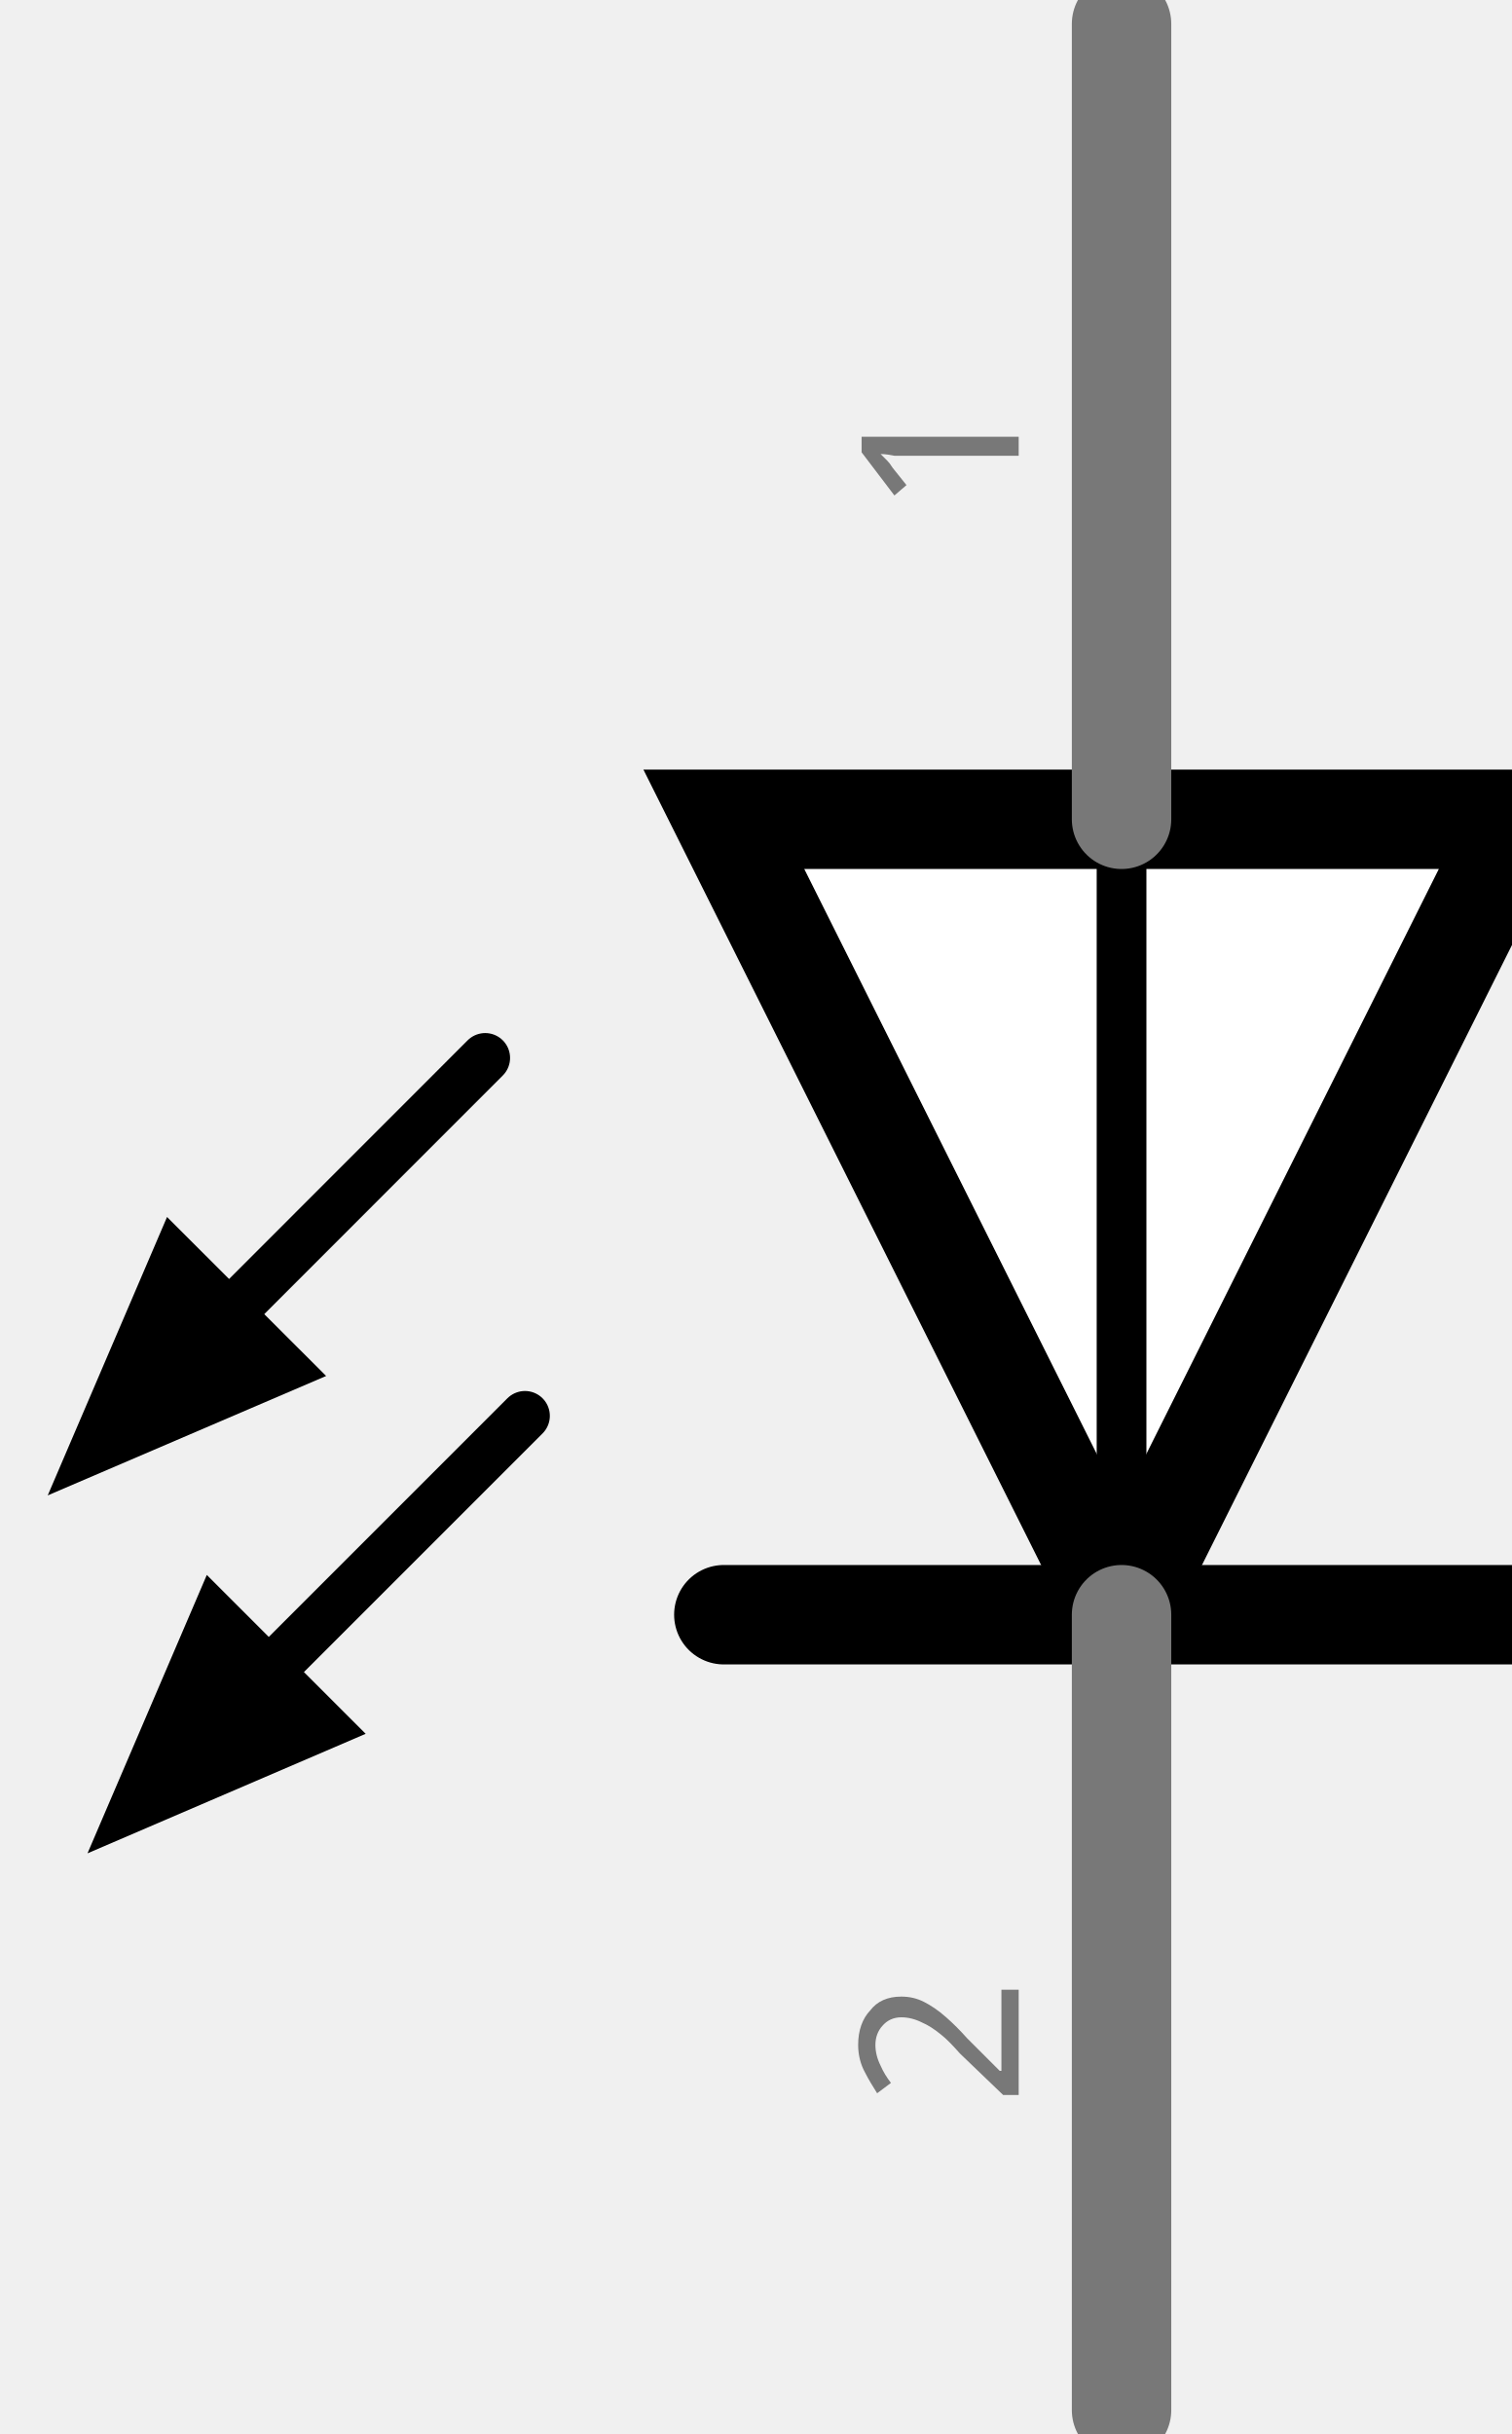
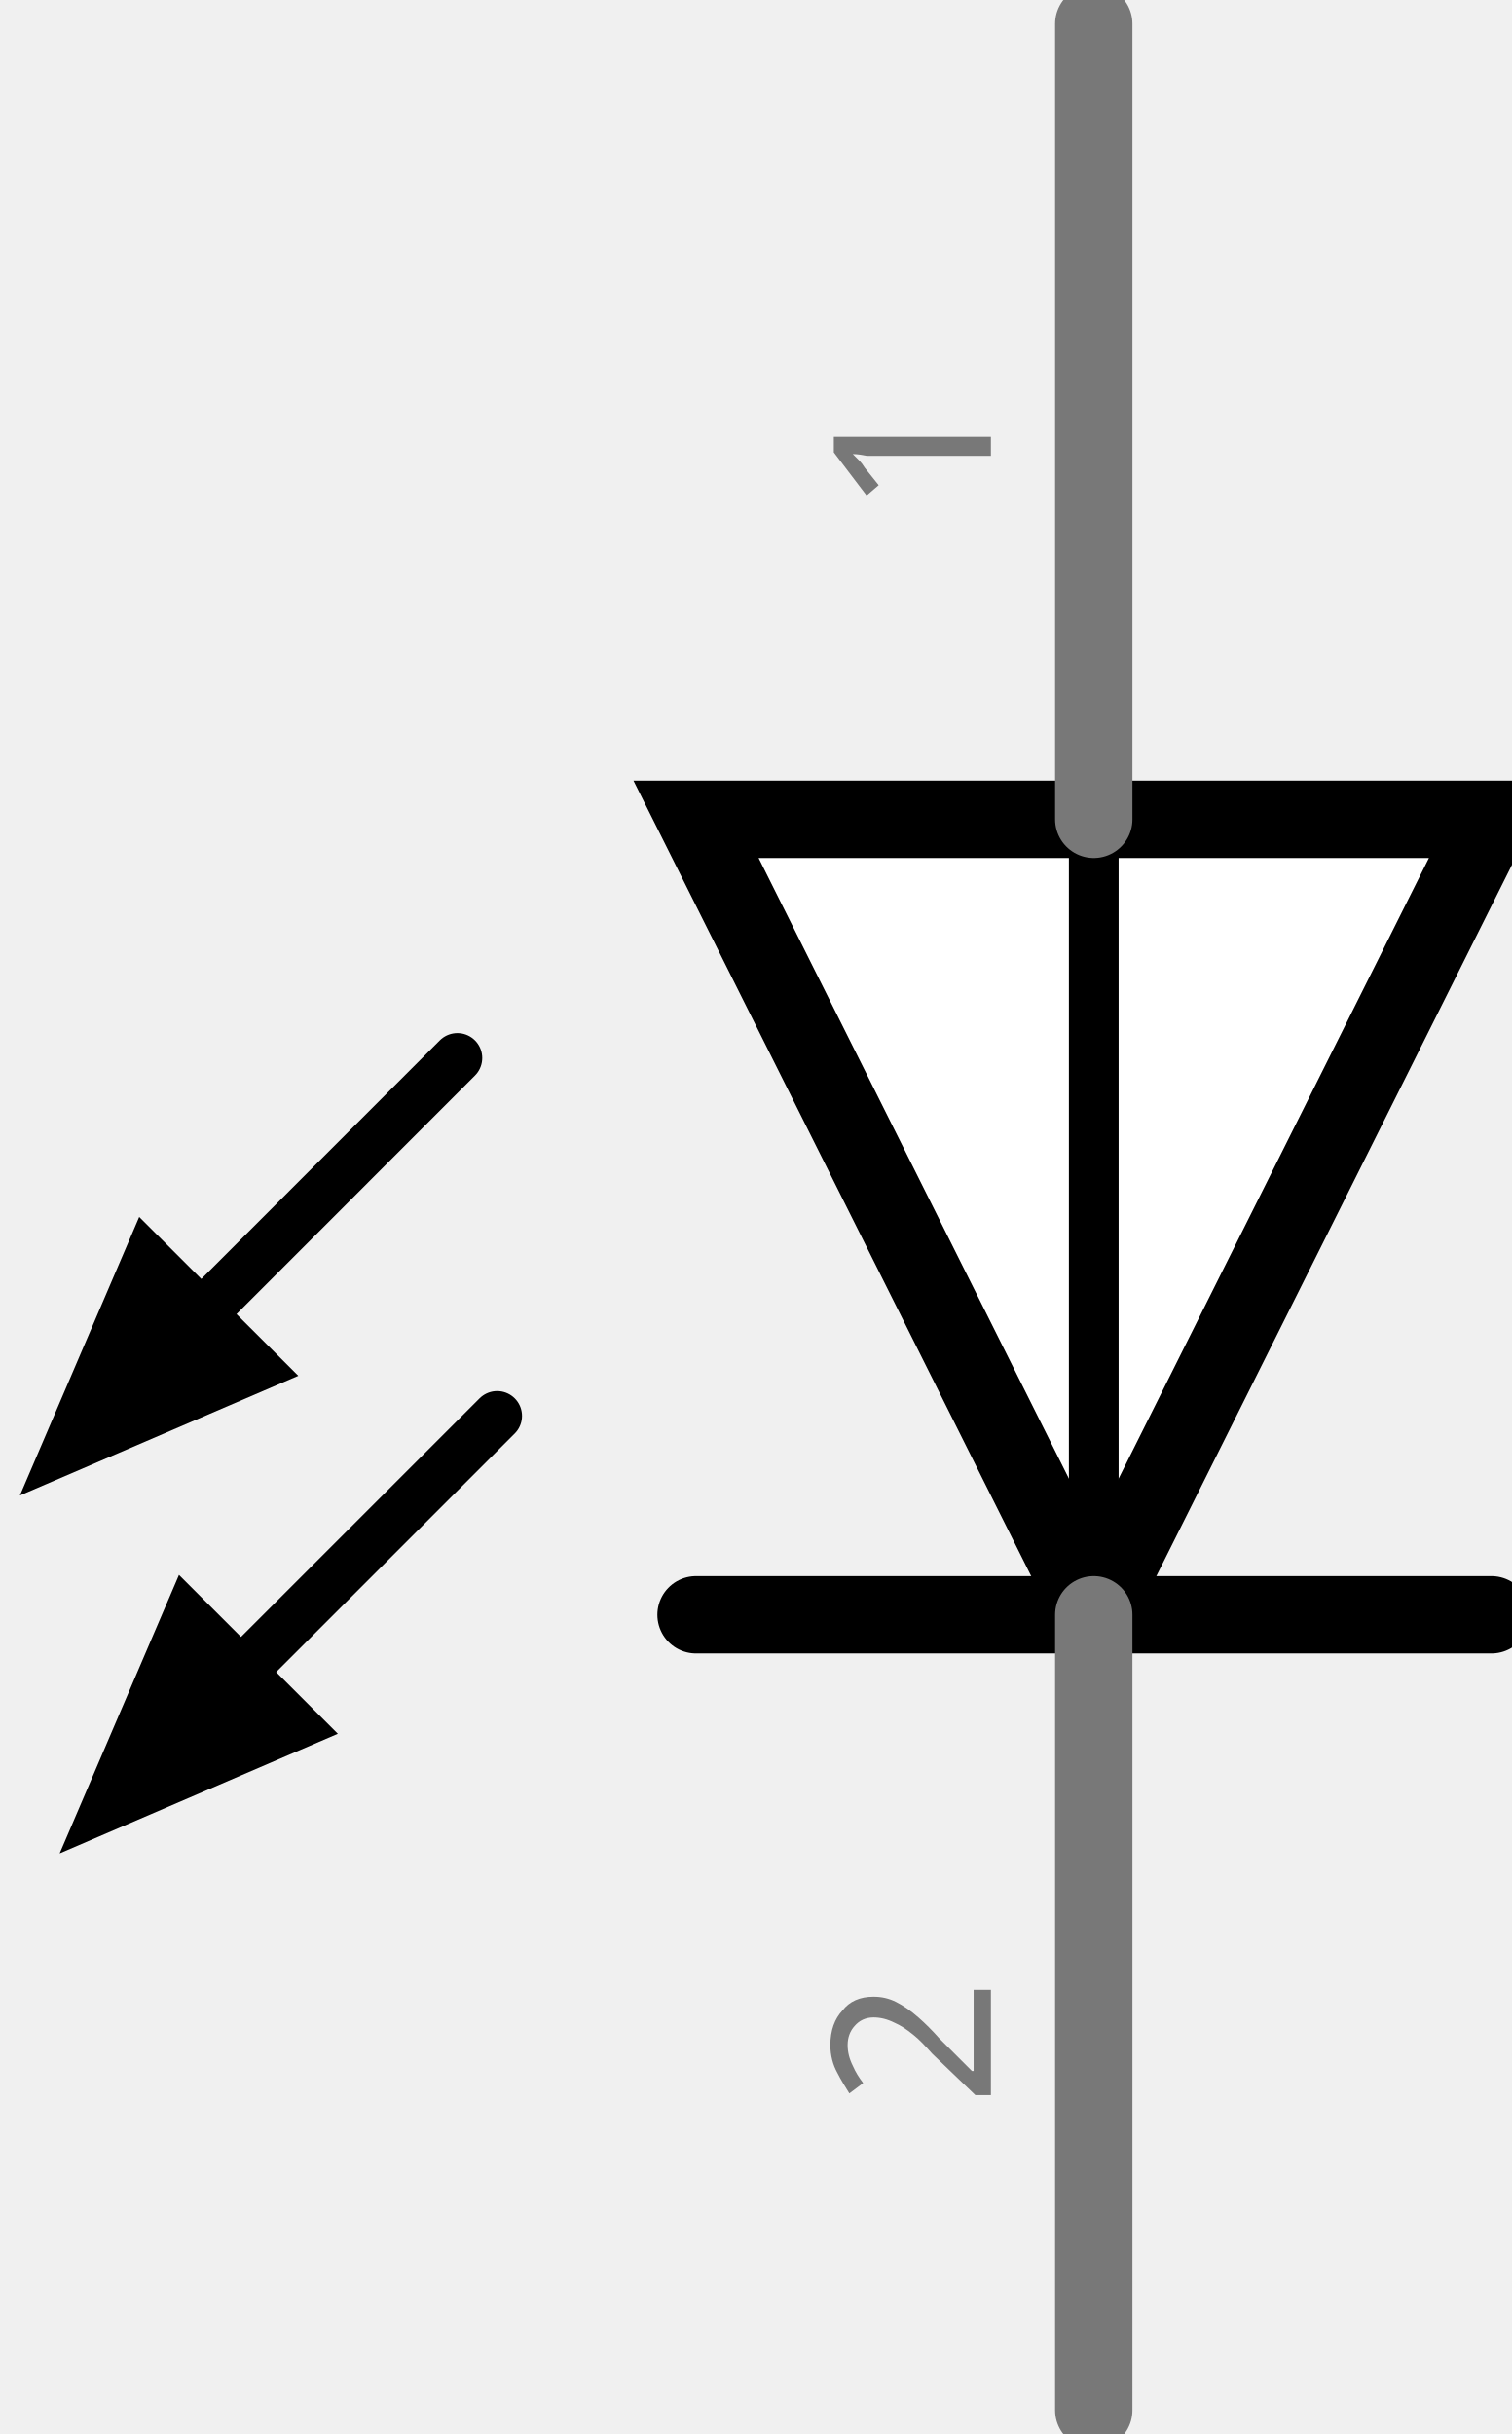
- <svg xmlns="http://www.w3.org/2000/svg" version="1.1" id="Ebene_1" x="0px" y="0px" width="13.68px" height="22.032px" viewBox="0 0 13.68 22.032" enable-background="new 0 0 13.68 22.032" xml:space="preserve">
+ <svg xmlns="http://www.w3.org/2000/svg" version="1.1" id="Ebene_1" x="0px" y="0px" width="13.68px" height="22.031px" viewBox="0 0 13.68 22.031" enable-background="new 0 0 13.68 22.031" xml:space="preserve">
  <g id="schematic">
-     <line fill="none" stroke="#000000" stroke-width="0.9" stroke-linecap="round" x1="13.752" y1="14.616" x2="10.152" y2="14.616" />
-     <line fill="none" stroke="#000000" stroke-width="0.9" stroke-linecap="round" x1="10.152" y1="14.616" x2="6.552" y2="14.616" />
-     <polygon fill="#FFFFFF" stroke="#000000" stroke-width="0.9" stroke-linecap="round" points="10.152,14.616 6.552,7.416    10.152,7.416 13.752,7.416  " />
-     <line fill="none" stroke="#000000" stroke-width="0.45" stroke-linecap="round" x1="10.152" y1="7.416" x2="10.152" y2="14.616" />
-     <line fill="none" stroke="#000000" stroke-width="0.45" stroke-linecap="round" x1="4.392" y1="9.576" x2="2.052" y2="11.917" />
-     <line fill="none" stroke="#000000" stroke-width="0.45" stroke-linecap="round" x1="4.752" y1="12.816" x2="2.412" y2="15.156" />
-     <line id="connector1pin" fill="none" stroke="#787878" stroke-width="0.9" stroke-linecap="round" x1="10.152" y1="21.816" x2="10.152" y2="14.616" />
-     <rect id="connector1terminal" x="10.152" y="21.816" fill="none" width="0.001" height="0.001" />
+     <line fill="none" stroke="#000000" stroke-width="0.7" stroke-linecap="round" x1="13.5" y1="14.616" x2="9.9" y2="14.616" />
+     <line fill="none" stroke="#000000" stroke-width="0.7" stroke-linecap="round" x1="9.9" y1="14.616" x2="6.3" y2="14.616" />
+     <polygon fill="#FFFFFF" stroke="#000000" stroke-width="0.7" stroke-linecap="round" points="9.9,14.616 6.3,7.416 9.9,7.416    13.5,7.416  " />
+     <line fill="none" stroke="#000000" stroke-width="0.45" stroke-linecap="round" x1="9.9" y1="7.416" x2="9.9" y2="14.616" />
+     <line fill="none" stroke="#000000" stroke-width="0.45" stroke-linecap="round" x1="4.14" y1="9.576" x2="1.8" y2="11.917" />
+     <line fill="none" stroke="#000000" stroke-width="0.45" stroke-linecap="round" x1="4.5" y1="12.816" x2="2.16" y2="15.156" />
+     <line id="connector1pin" fill="none" stroke="#787878" stroke-width="0.7" stroke-linecap="round" x1="9.9" y1="21.816" x2="9.9" y2="14.616" />
+     <rect id="connector1terminal" x="9.9" y="21.816" fill="none" width="0.001" height="0.001" />
    <g transform="translate(3.429,6.4262)">
      <g transform="rotate(270)">
-         <text transform="matrix(1 0 0 1 -12.6309 5.7919)" fill="#787878" font-family="'DroidSans'" font-size="2">2</text>
+         <text transform="matrix(1 0 0 1 -12.6312 5.54)" fill="#787878" font-family="'DroidSans'" font-size="2">2</text>
      </g>
    </g>
-     <line id="connector0pin" fill="none" stroke="#787878" stroke-width="0.9" stroke-linecap="round" x1="10.152" y1="0.216" x2="10.152" y2="7.416" />
-     <polygon id="connector0terminal" fill="none" stroke="#787878" stroke-miterlimit="10" points="10.152,0.216 10.153,0.216    10.153,0.216  " />
+     <line id="connector0pin" fill="none" stroke="#787878" stroke-width="0.7" stroke-linecap="round" x1="9.9" y1="0.216" x2="9.9" y2="7.416" />
+     <polygon id="connector0terminal" fill="none" stroke="#787878" stroke-miterlimit="10" points="9.9,0.216 9.901,0.216 9.901,0.216     " />
    <g transform="translate(3.429,1.3462)">
      <g transform="rotate(270)">
-         <text transform="matrix(1 0 0 1 -3.3105 5.7919)" fill="#787878" font-family="'DroidSans'" font-size="2">1</text>
+         <text transform="matrix(1 0 0 1 -3.3108 5.54)" fill="#787878" font-family="'DroidSans'" font-size="2">1</text>
      </g>
    </g>
-     <path d="M0.432,13.536l1.08-2.52l1.44,1.439L0.432,13.536z" />
-     <path d="M0.792,16.776l1.08-2.52l1.438,1.438L0.792,16.776z" />
+     <path d="M0.18,13.536l1.08-2.521l1.44,1.438L0.18,13.536z" />
+     <path d="M0.54,16.776l1.08-2.521l1.438,1.438L0.54,16.776z" />
  </g>
</svg>
